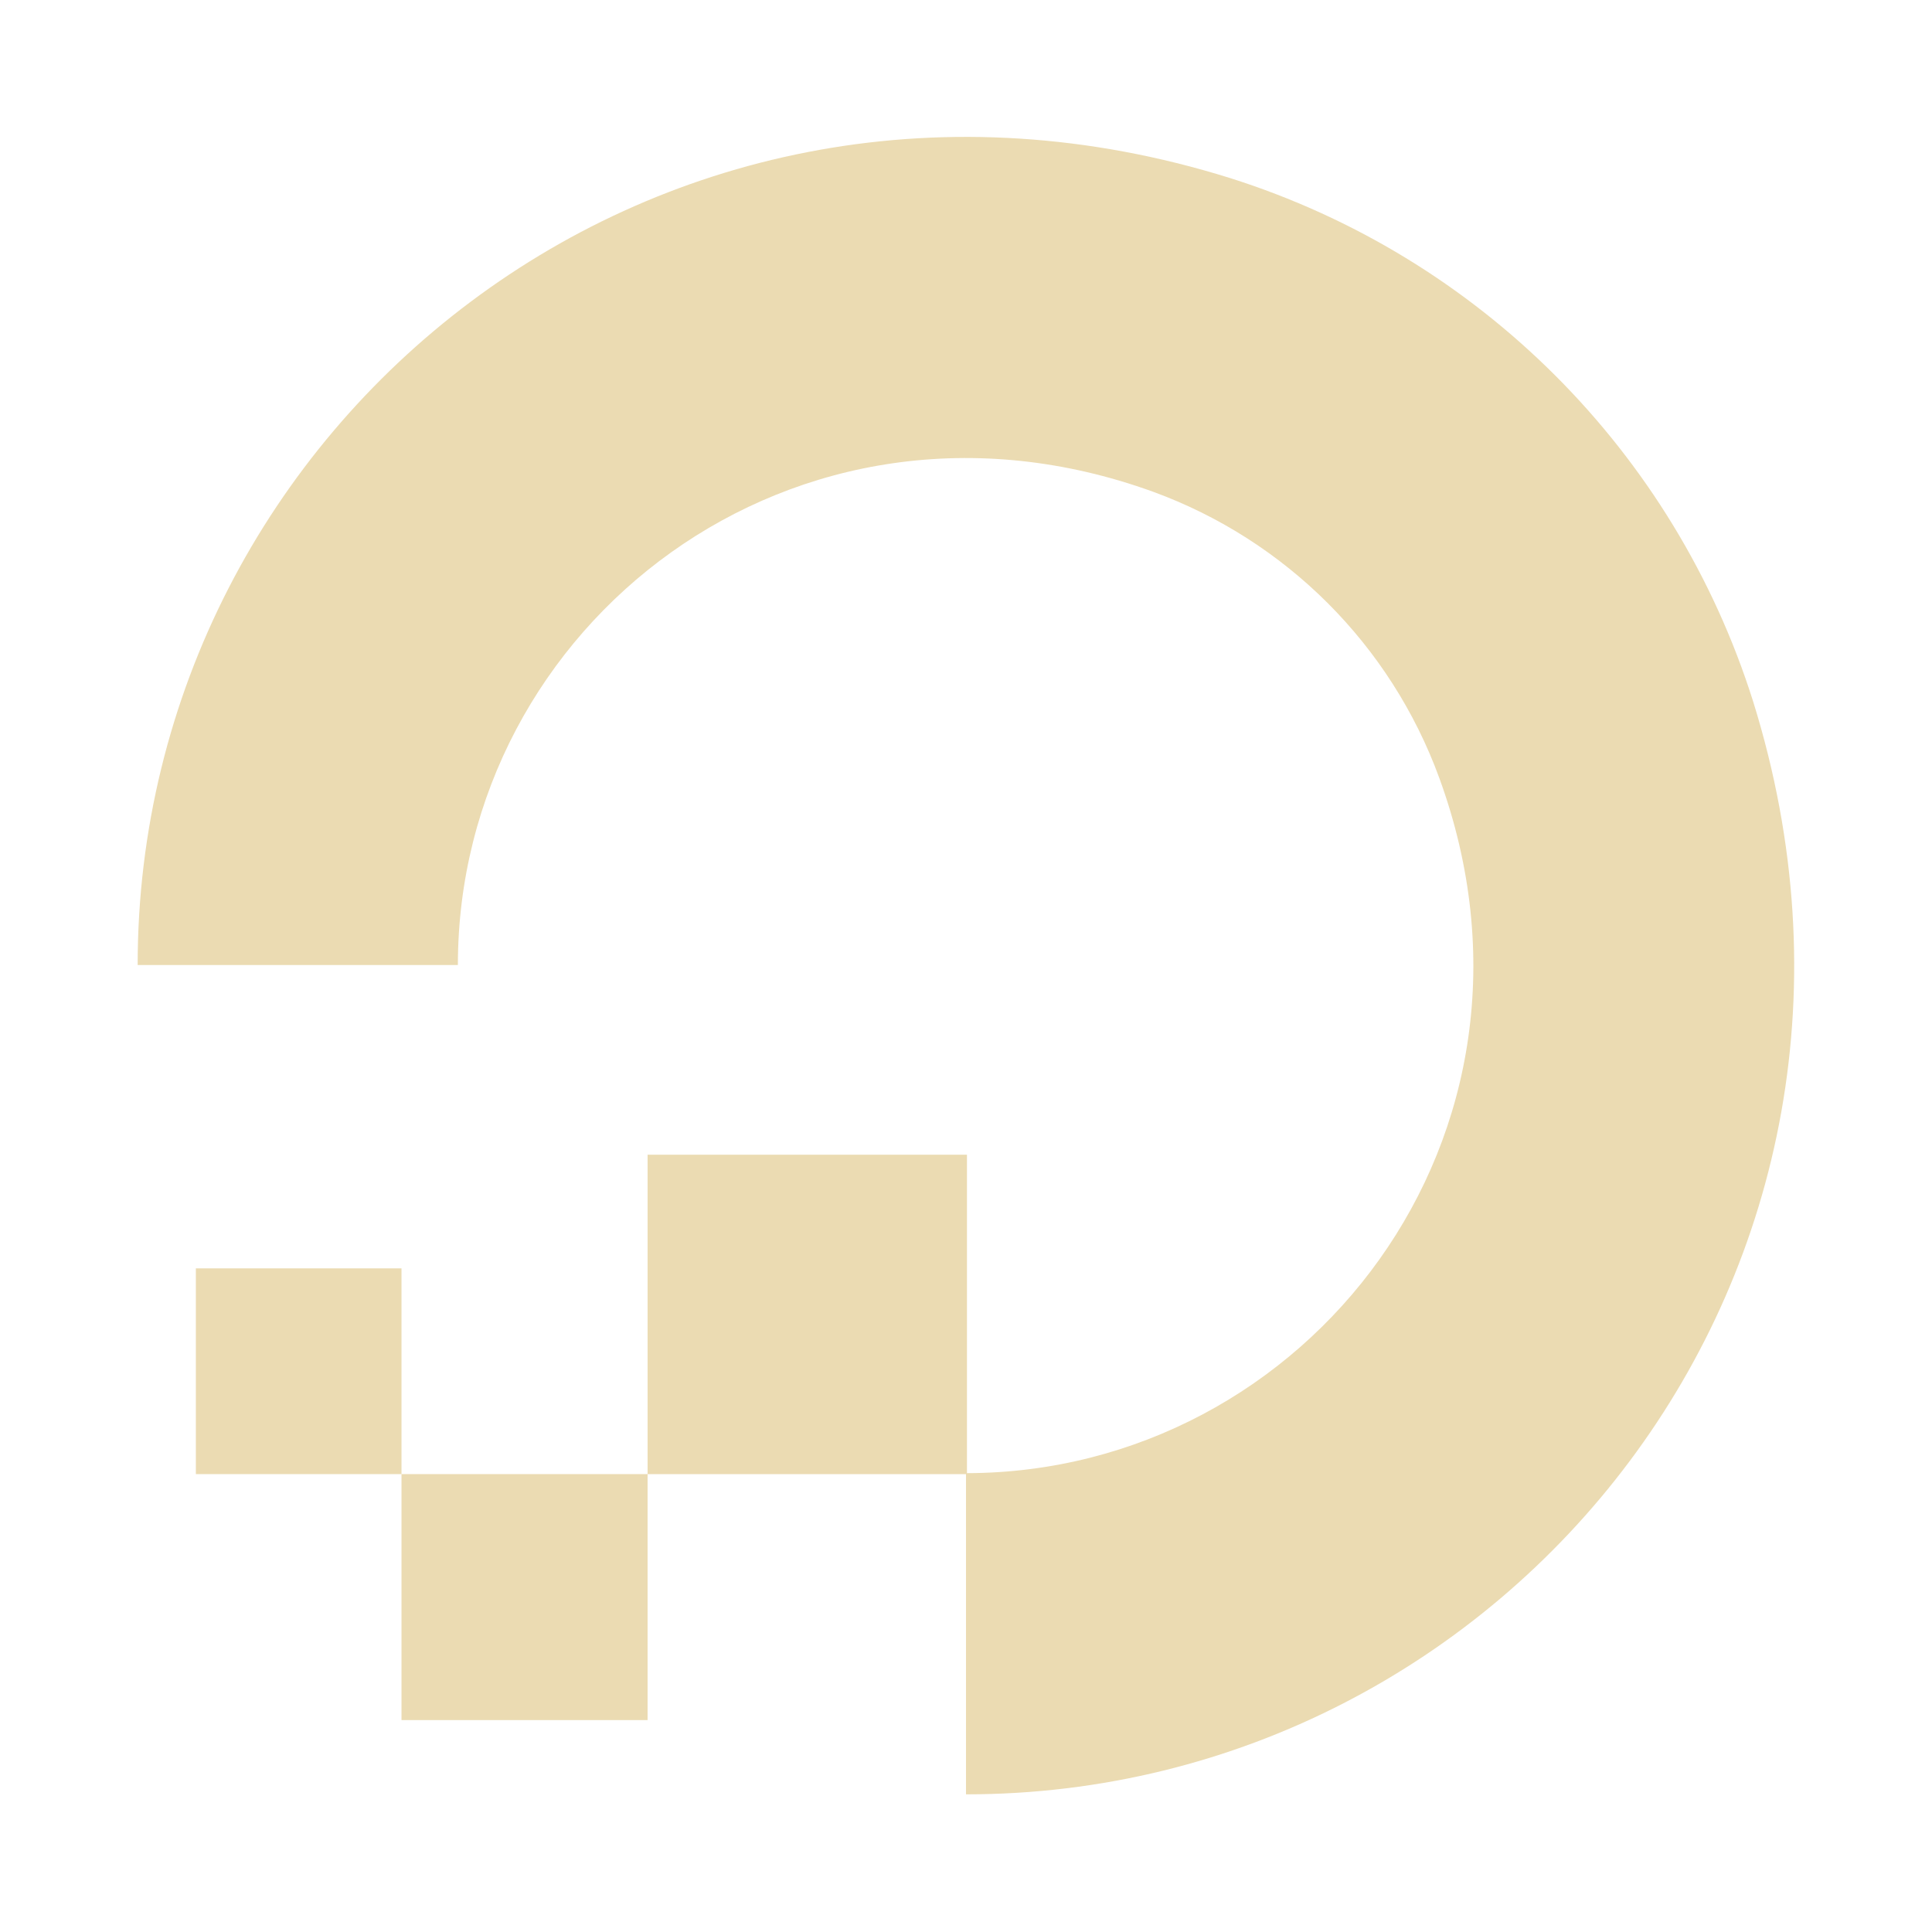
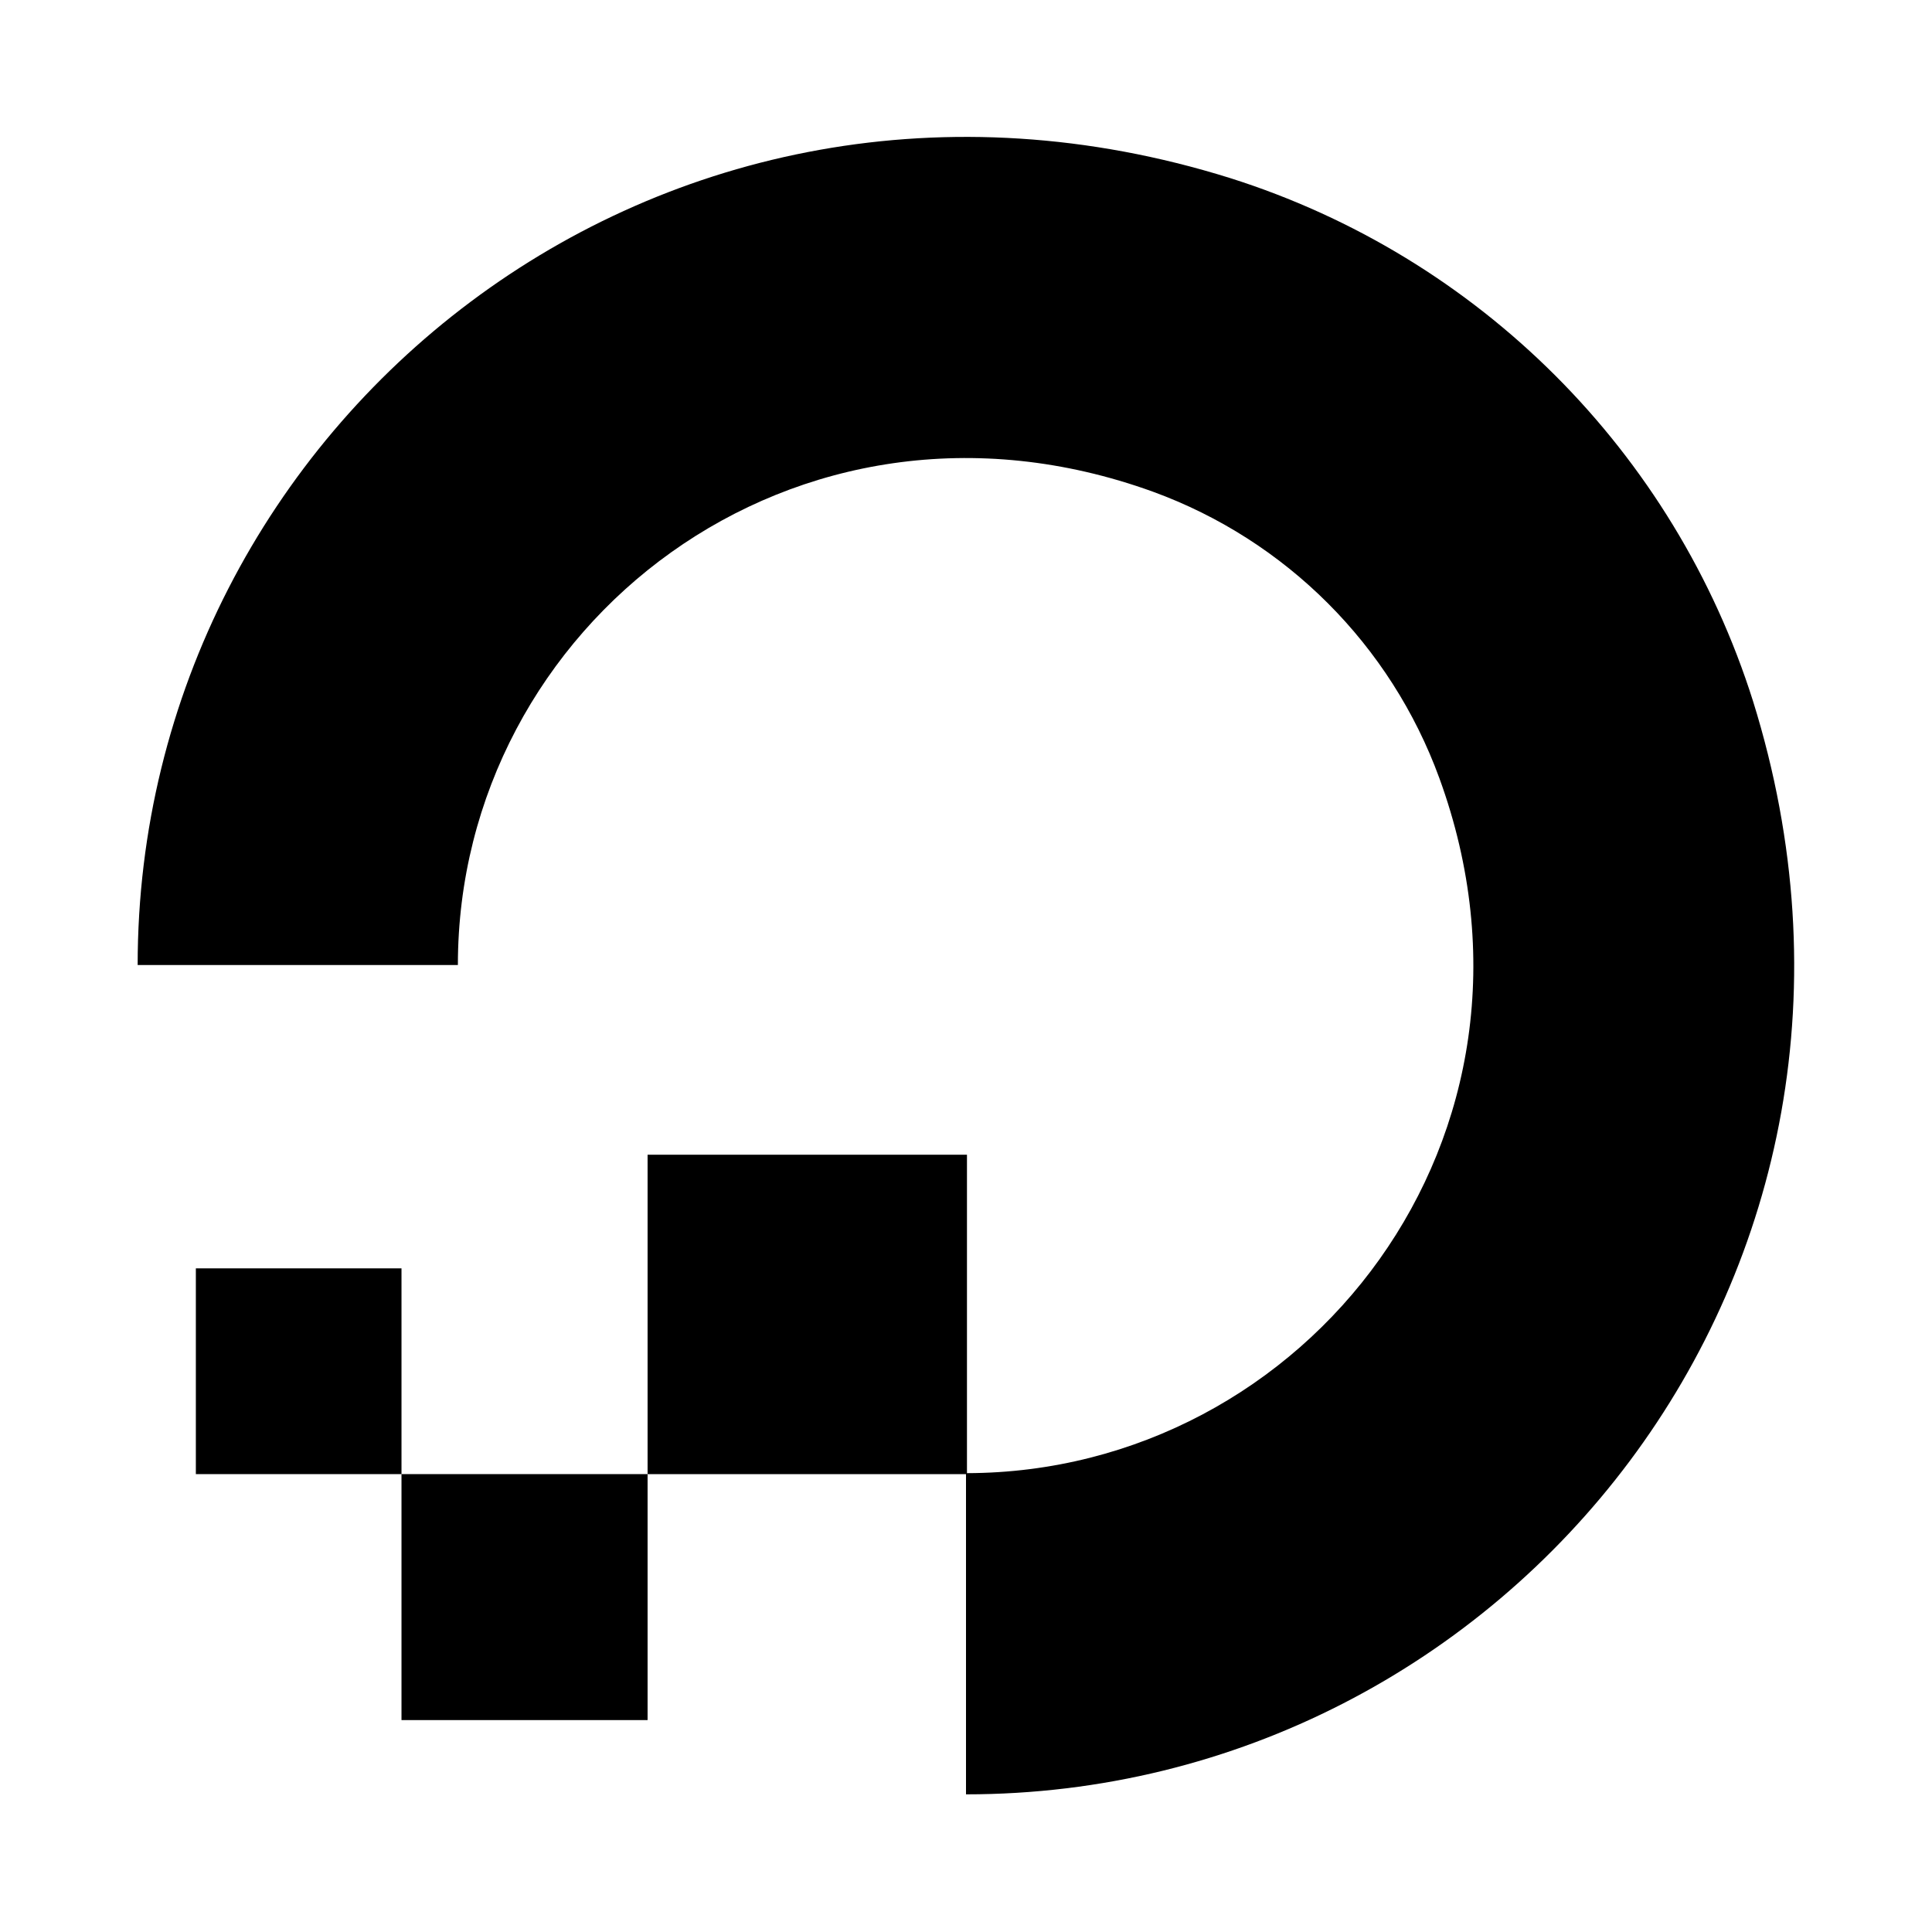
- <svg xmlns="http://www.w3.org/2000/svg" width="32px" height="32px" viewBox="0 0 16 16" fill="#ebdbb2">
+ <svg xmlns="http://www.w3.org/2000/svg" width="32px" height="32px" viewBox="0 0 16 16">
  <g>
    <path d="M8 12.208v2.652c4.495 0 7.988-4.34 6.518-9.053a6.642 6.642 0 00-4.333-4.333C5.48.004 1.14 3.504 1.14 7.992h2.652c0-2.815 2.792-4.993 5.756-3.92a3.975 3.975 0 012.372 2.372c1.08 2.961-1.1 5.75-3.912 5.756V9.563H5.363v2.645H8z" />
    <path d="M5.363 14.245H3.325v-2.037h2.038v2.037zM1.622 12.208h1.703v-1.704H1.622v1.704z" />
  </g>
</svg>
